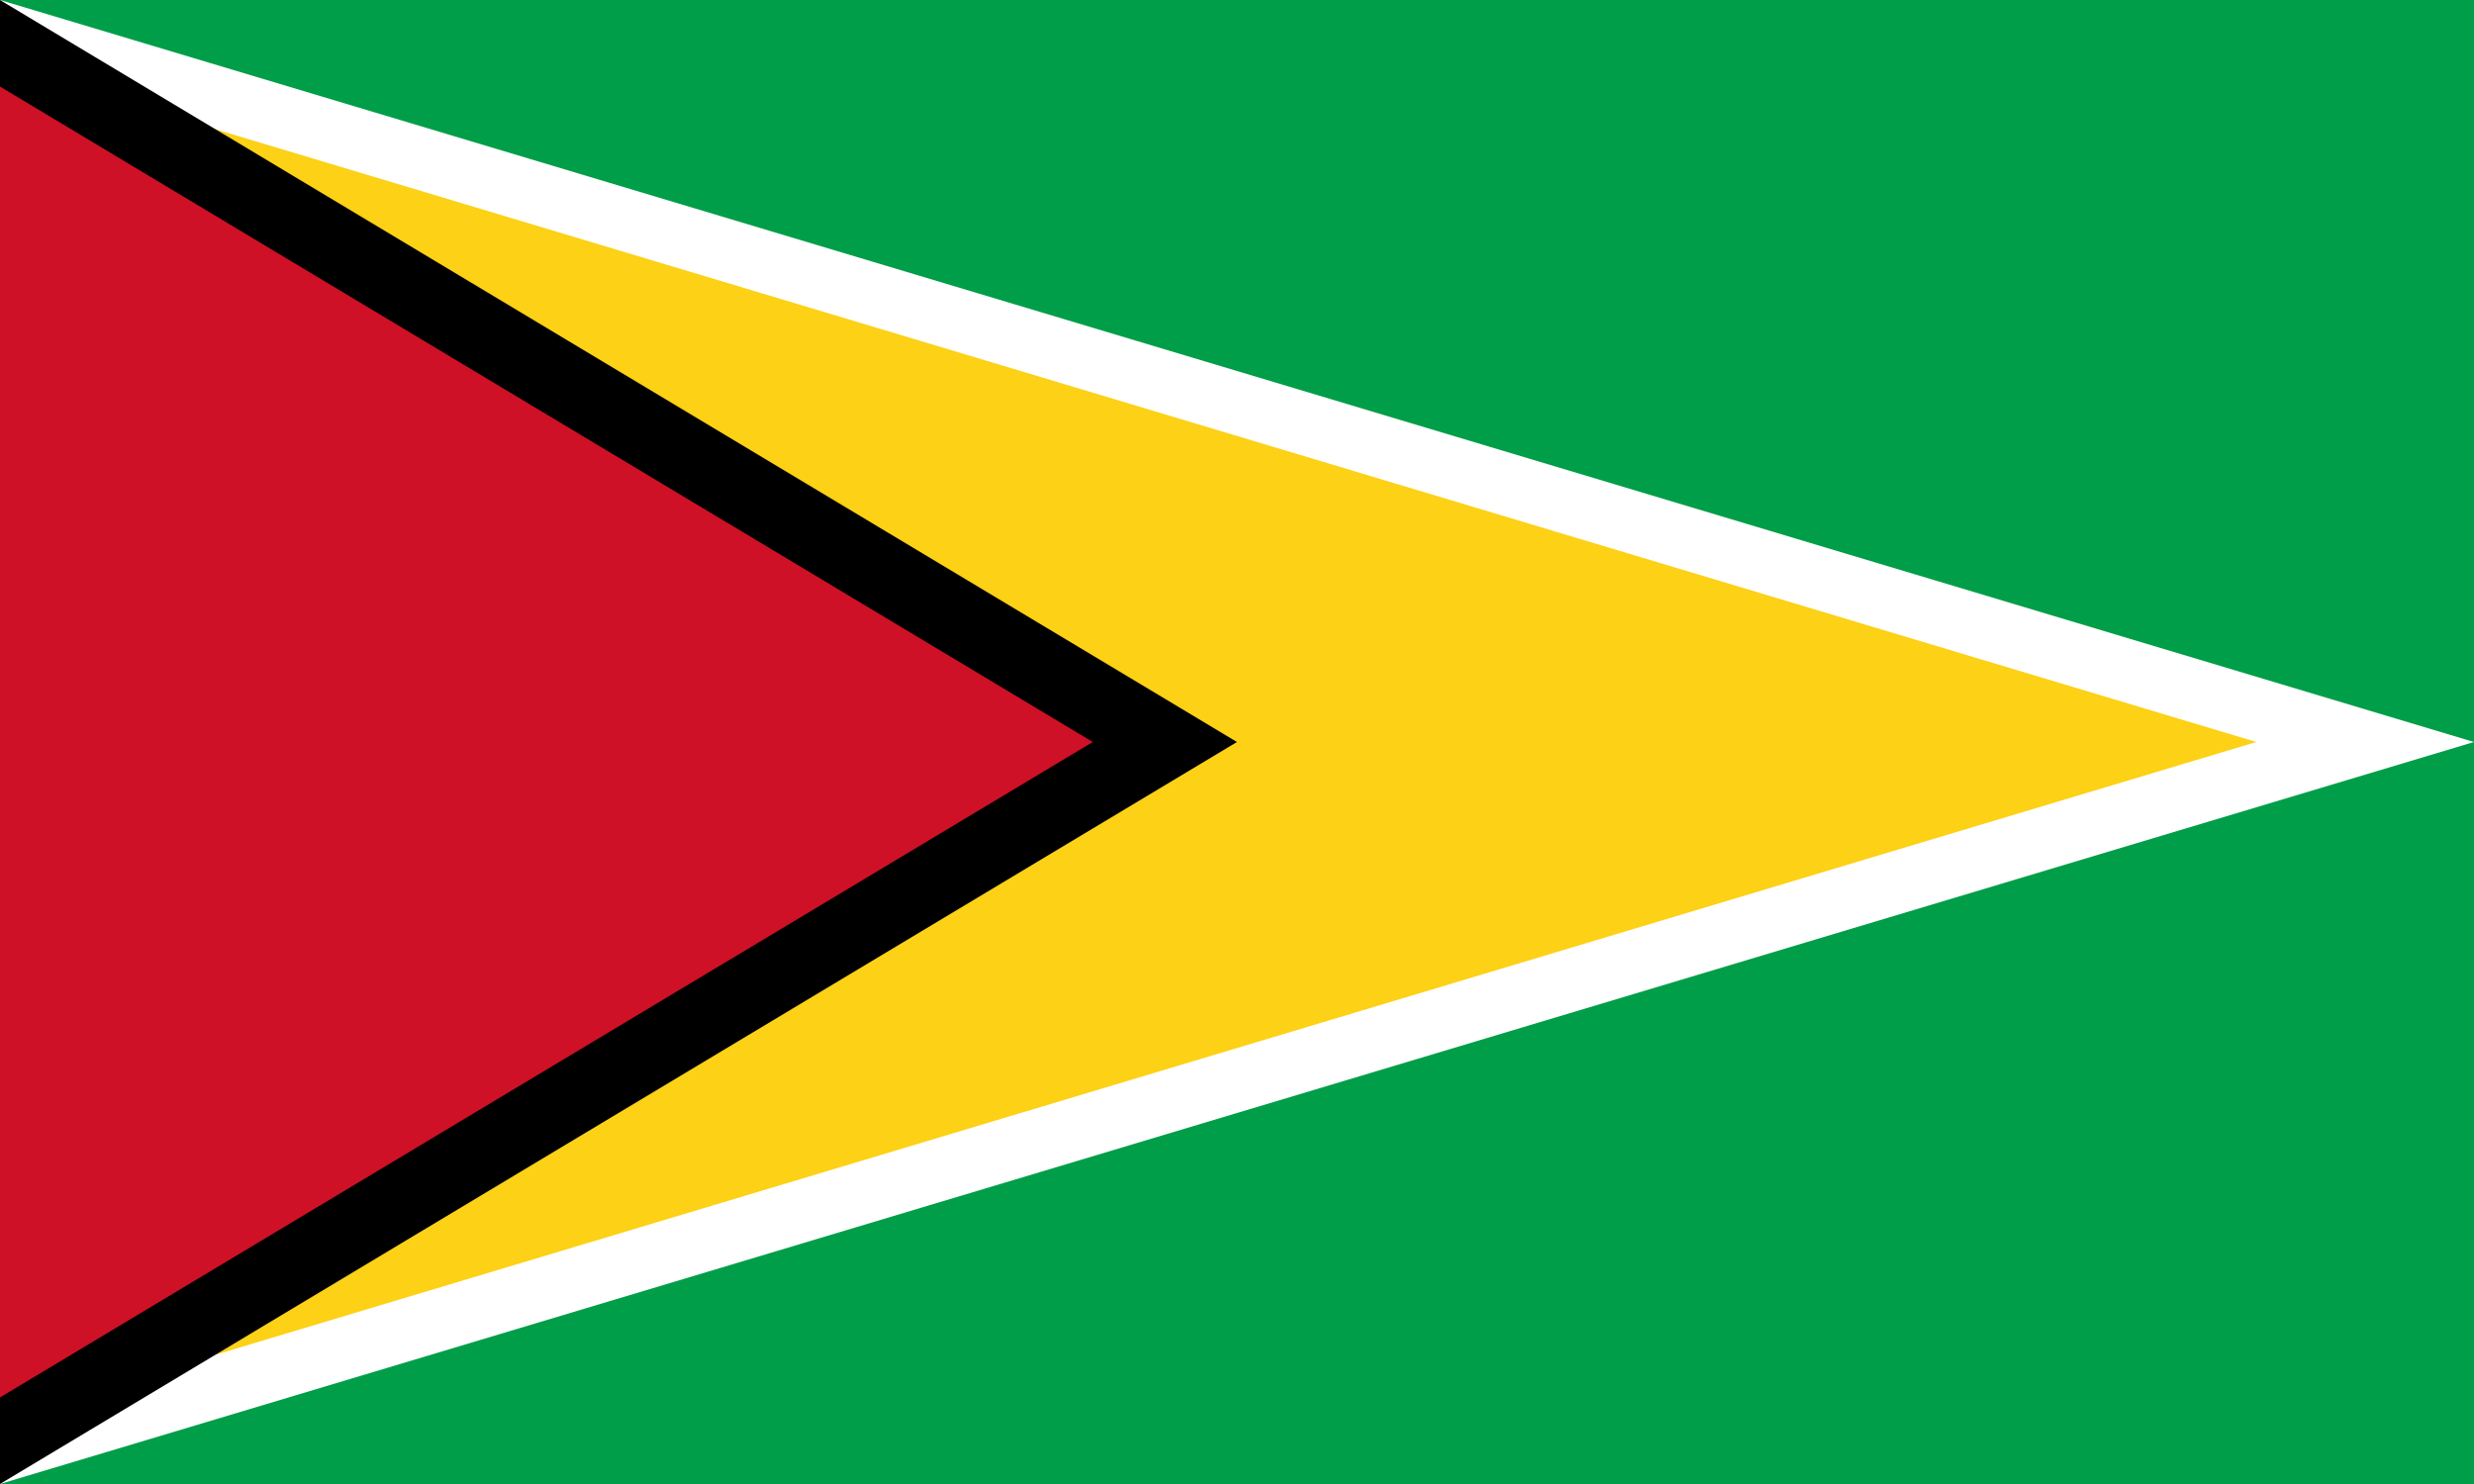
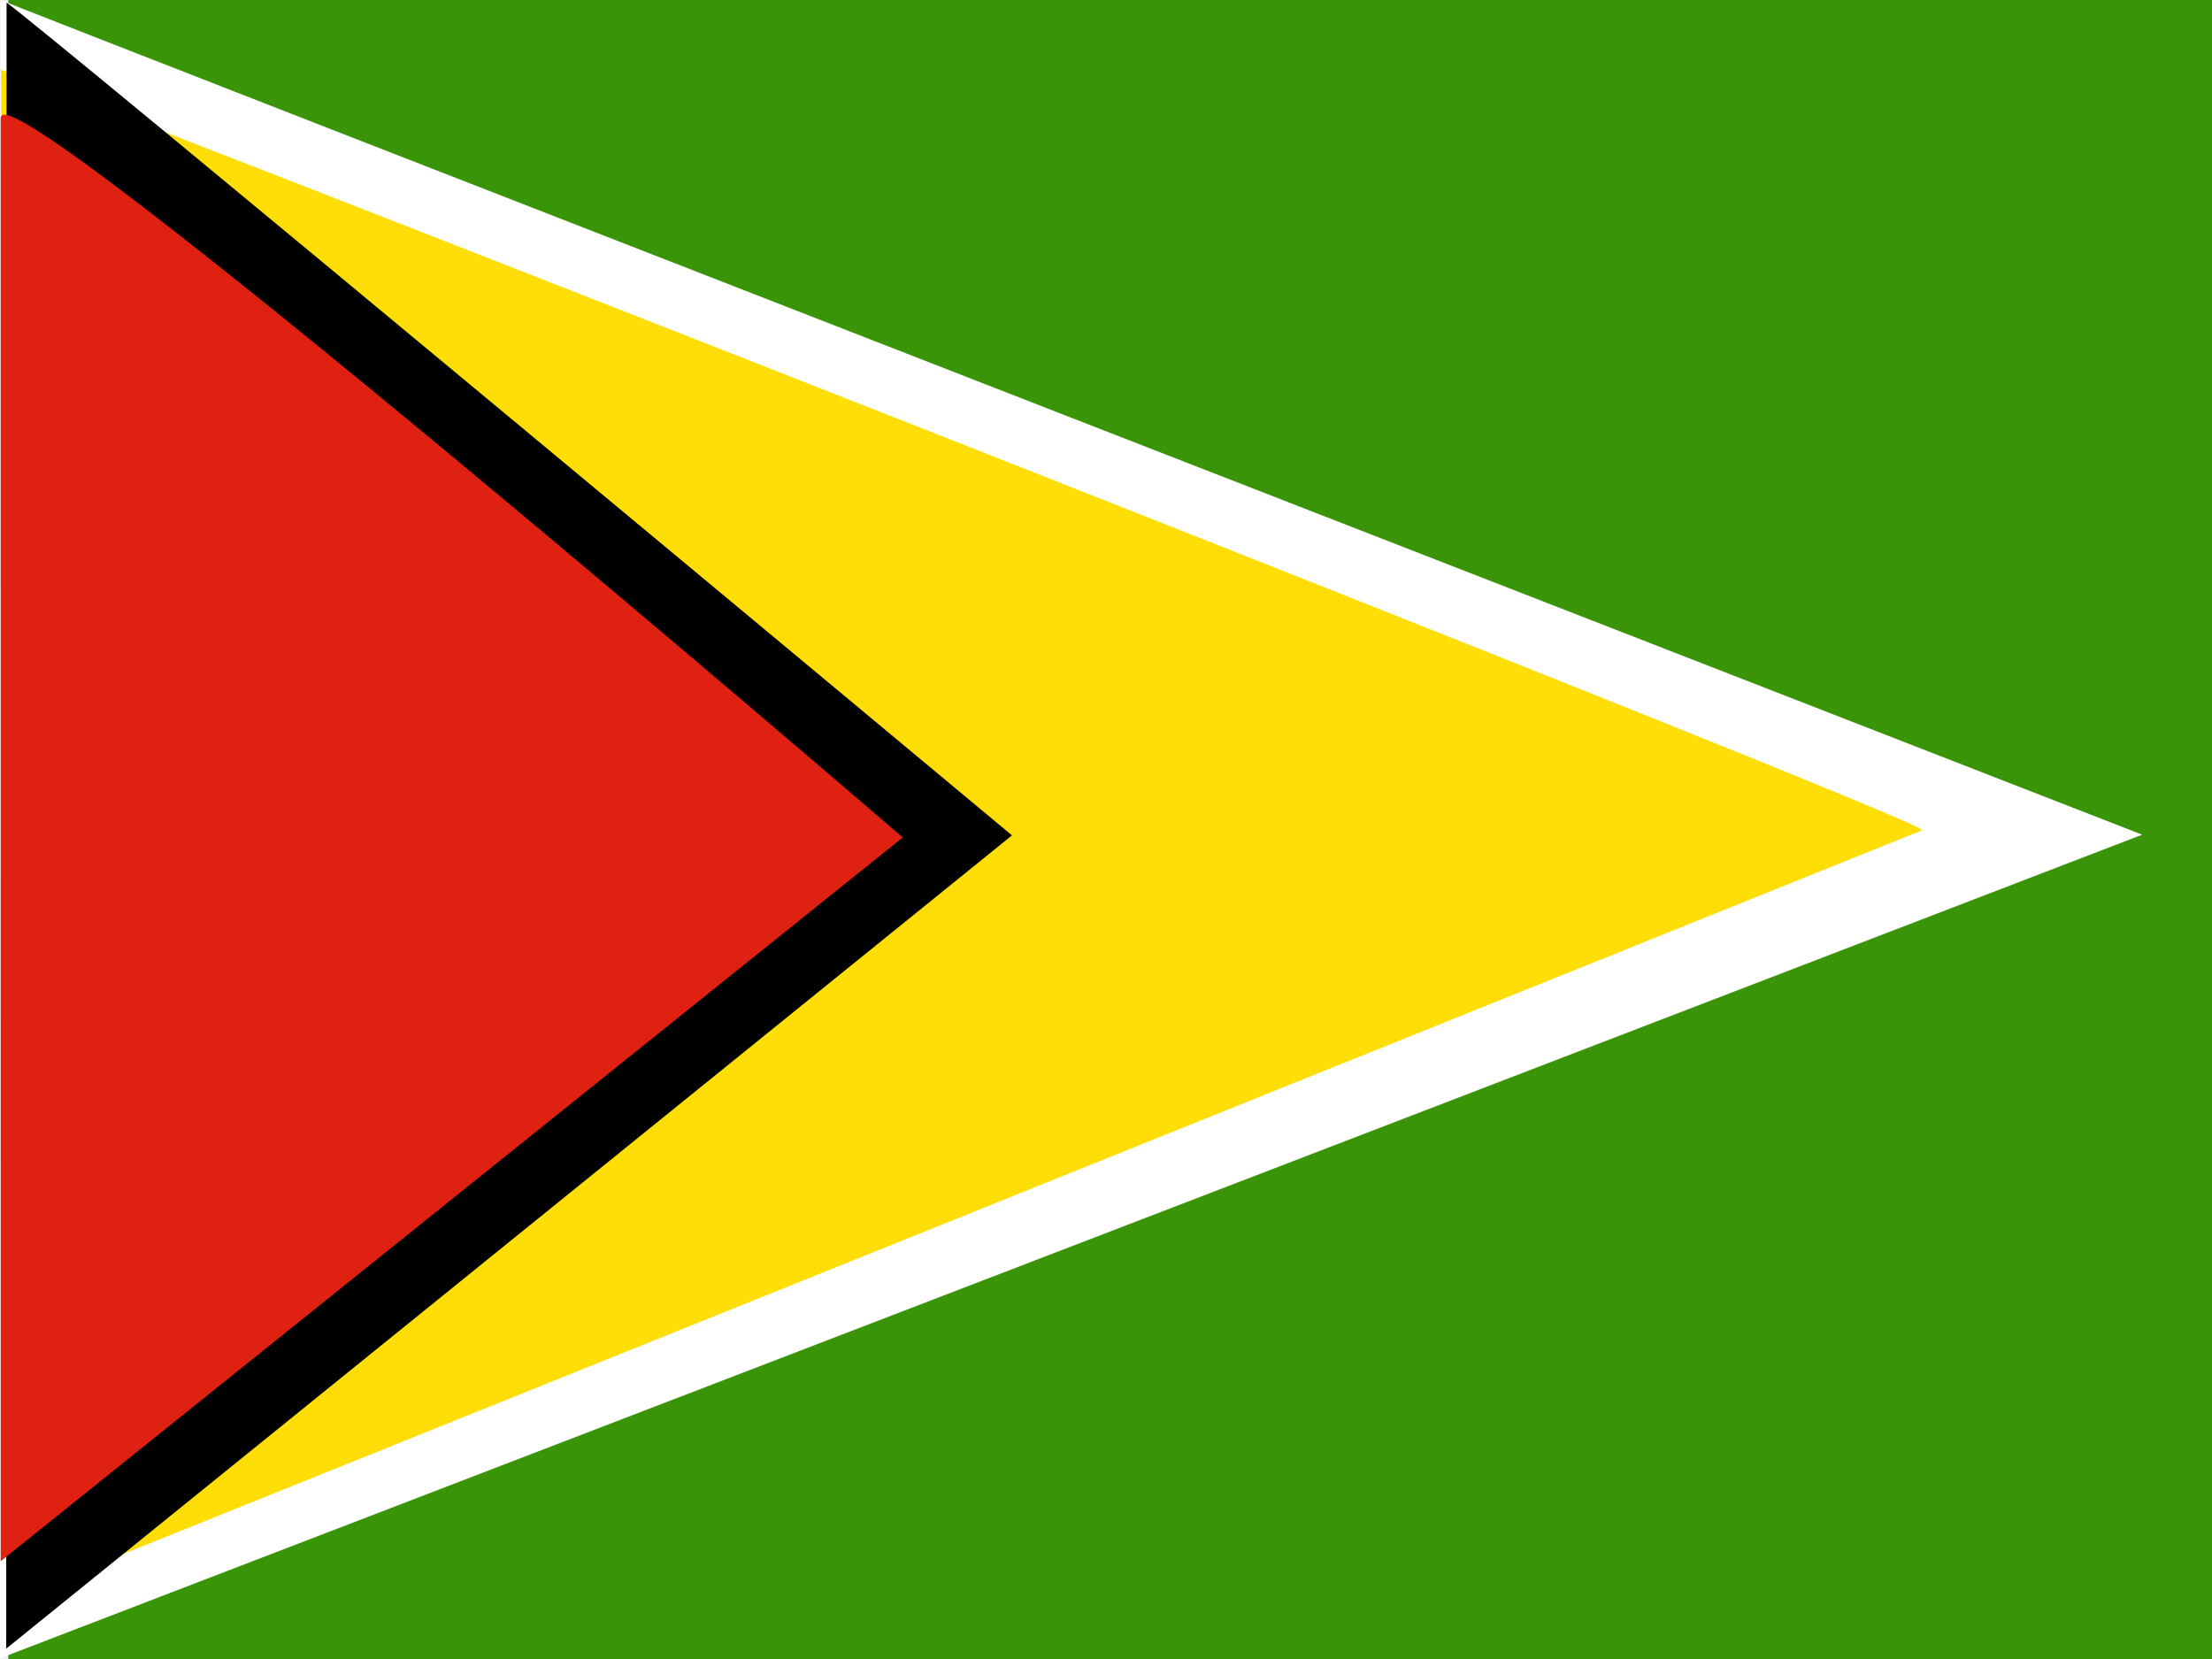
- <svg xmlns="http://www.w3.org/2000/svg" viewBox="0 0 500 300">
-   <path fill="#009e49" d="M0 0h500v300H0z" />
-   <path d="M0 0l500 150L0 300z" fill="#fff" />
-   <path d="M0 13.05L456 150 0 286.95z" fill="#fcd116" />
-   <path d="M0 0l250 150L0 300z" />
-   <path d="M0 17.5L220.85 150 0 282.5z" fill="#ce1126" />
+ <svg xmlns="http://www.w3.org/2000/svg" id="flag-icons-gy" viewBox="0 0 640 480">
+   <g fill-rule="evenodd">
+     <path fill="#399408" d="M2.4 0H640v480H2.4z" />
+     <path fill="#fff" d="M.2 0c-.9 0 619.6 241.5 619.6 241.5L0 479.8z" />
+     <path fill="#ffde08" d="M.3 20.2c3.4 0 559 217.9 555.9 220L1.9 463.2.3 20.3z" />
+     <path fill="#000001" d="M1.9.8c1.8 0 290.9 240.9 290.9 240.9L1.8 477z" />
+     <path fill="#de2110" d="M.3 33.9c1.6-15 260.9 208.4 260.9 208.4L.2 451.7V33.9z" />
+   </g>
</svg>
